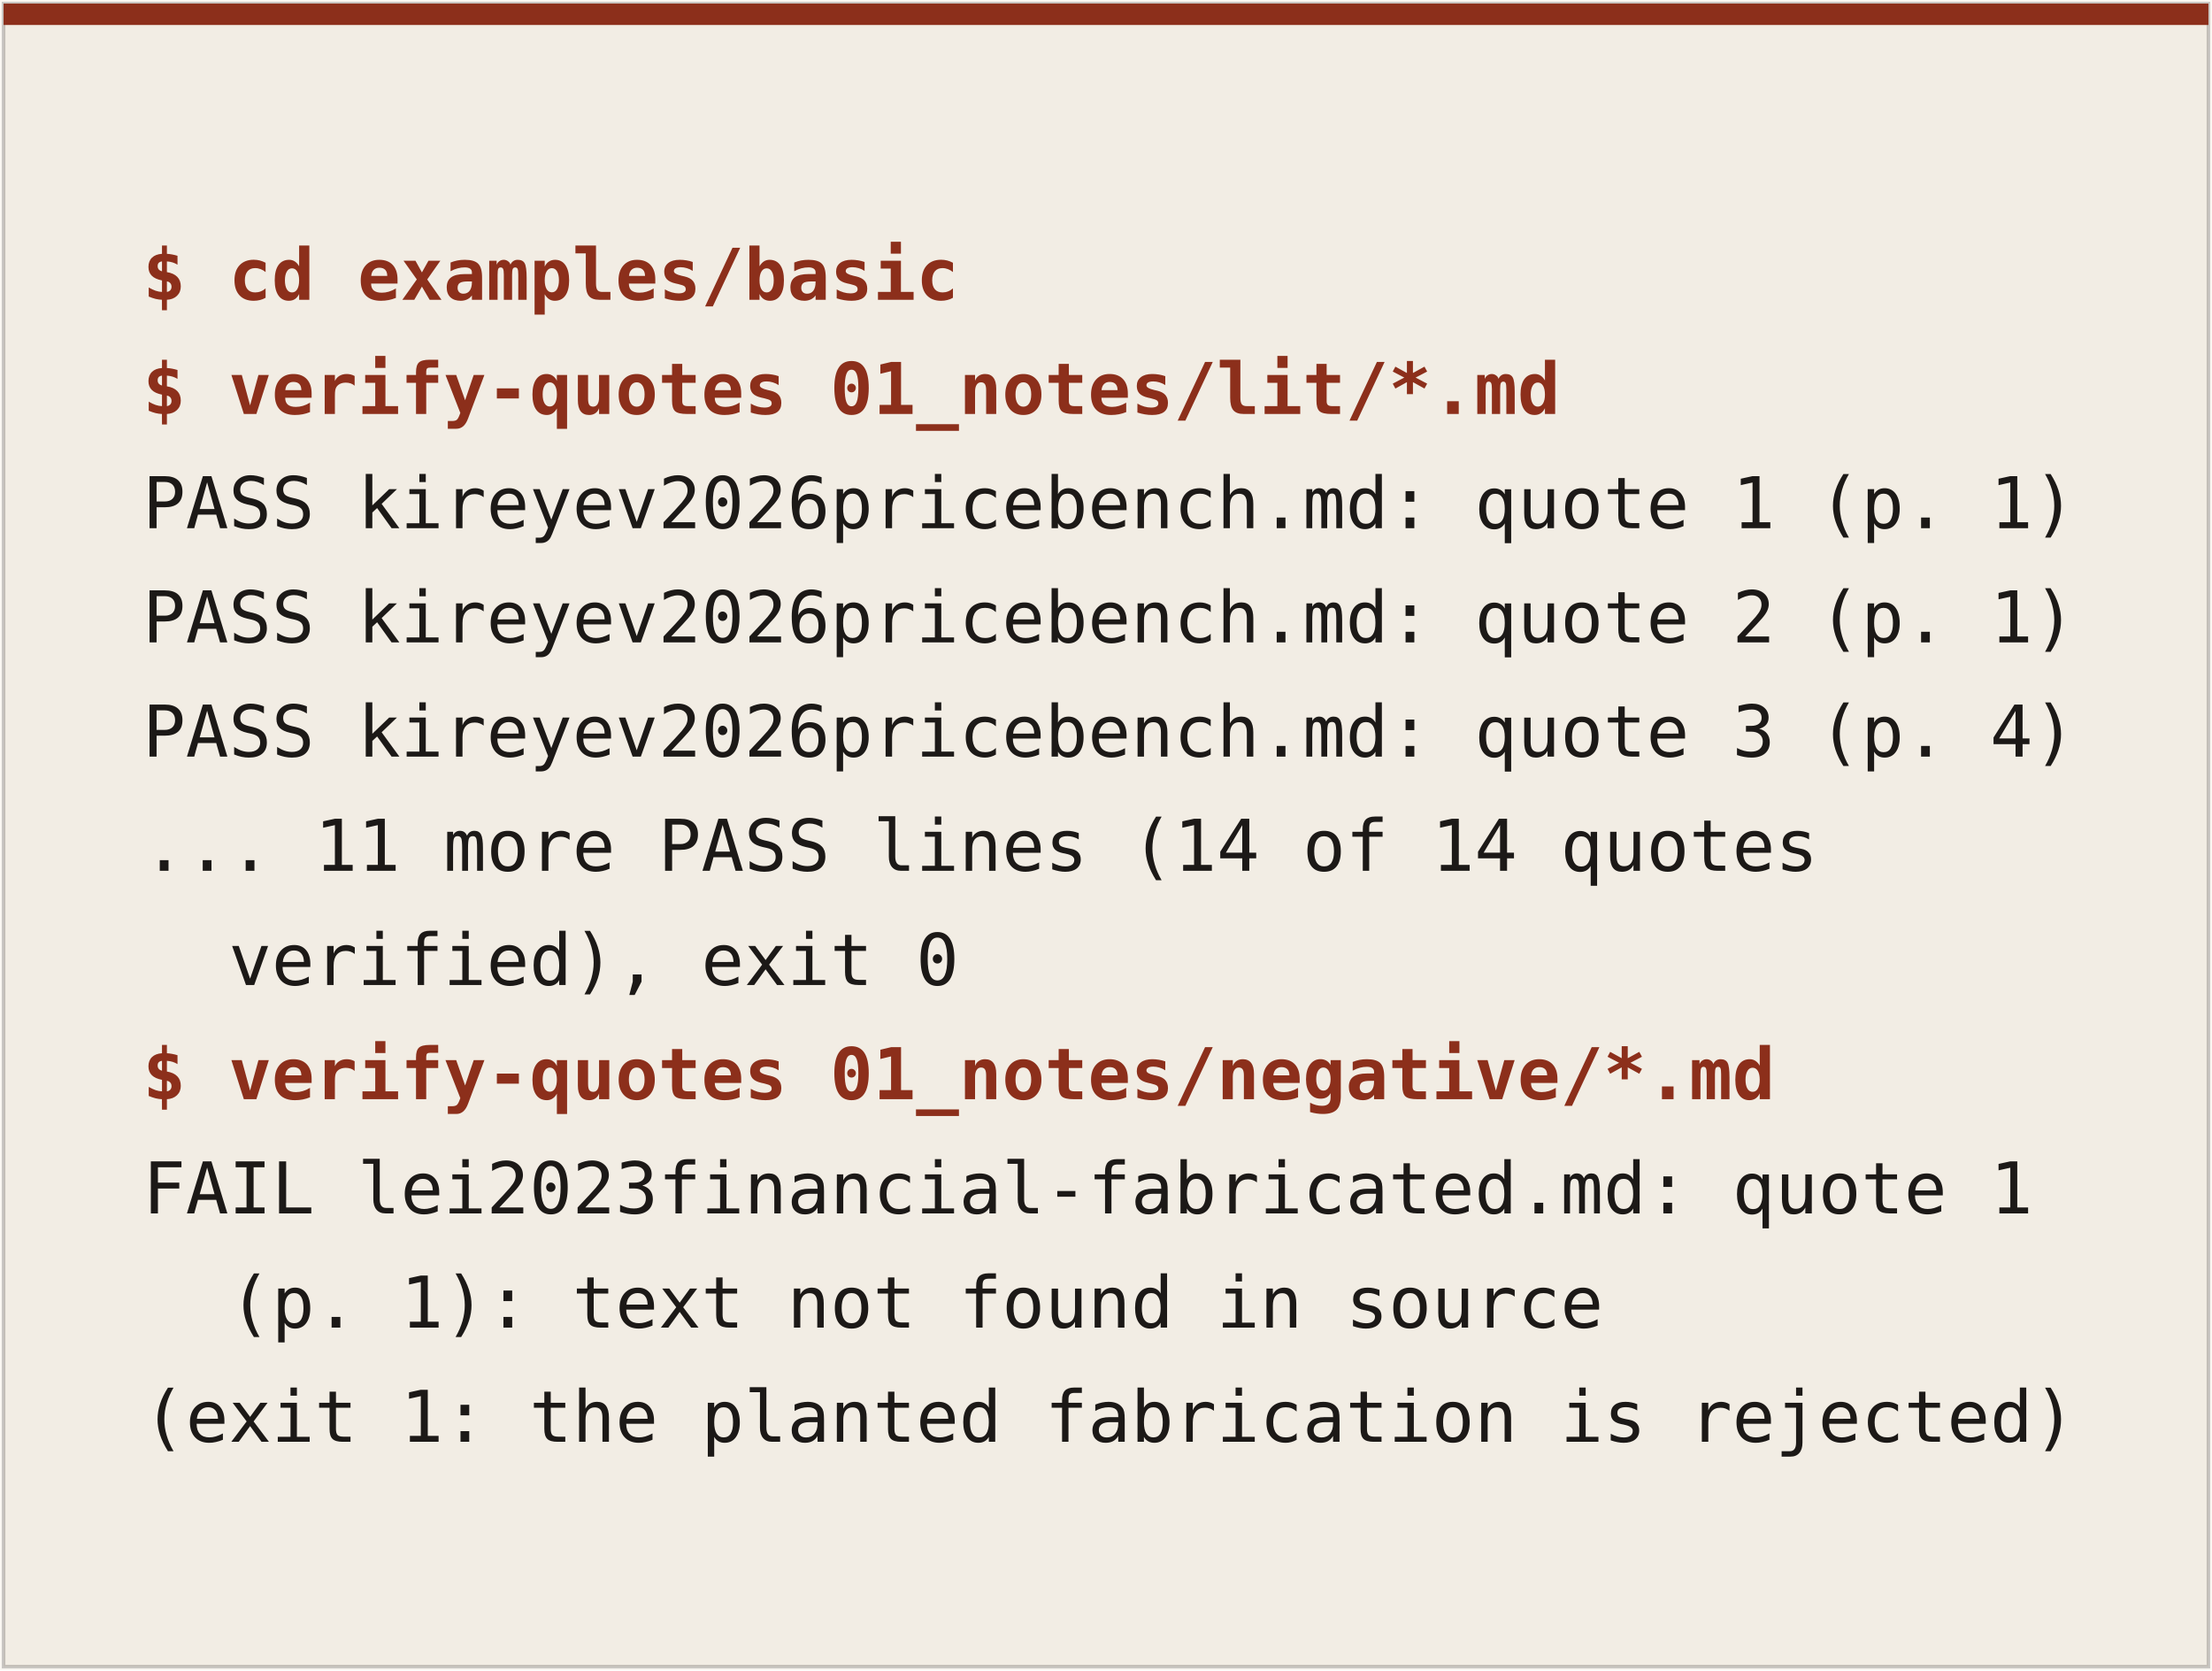
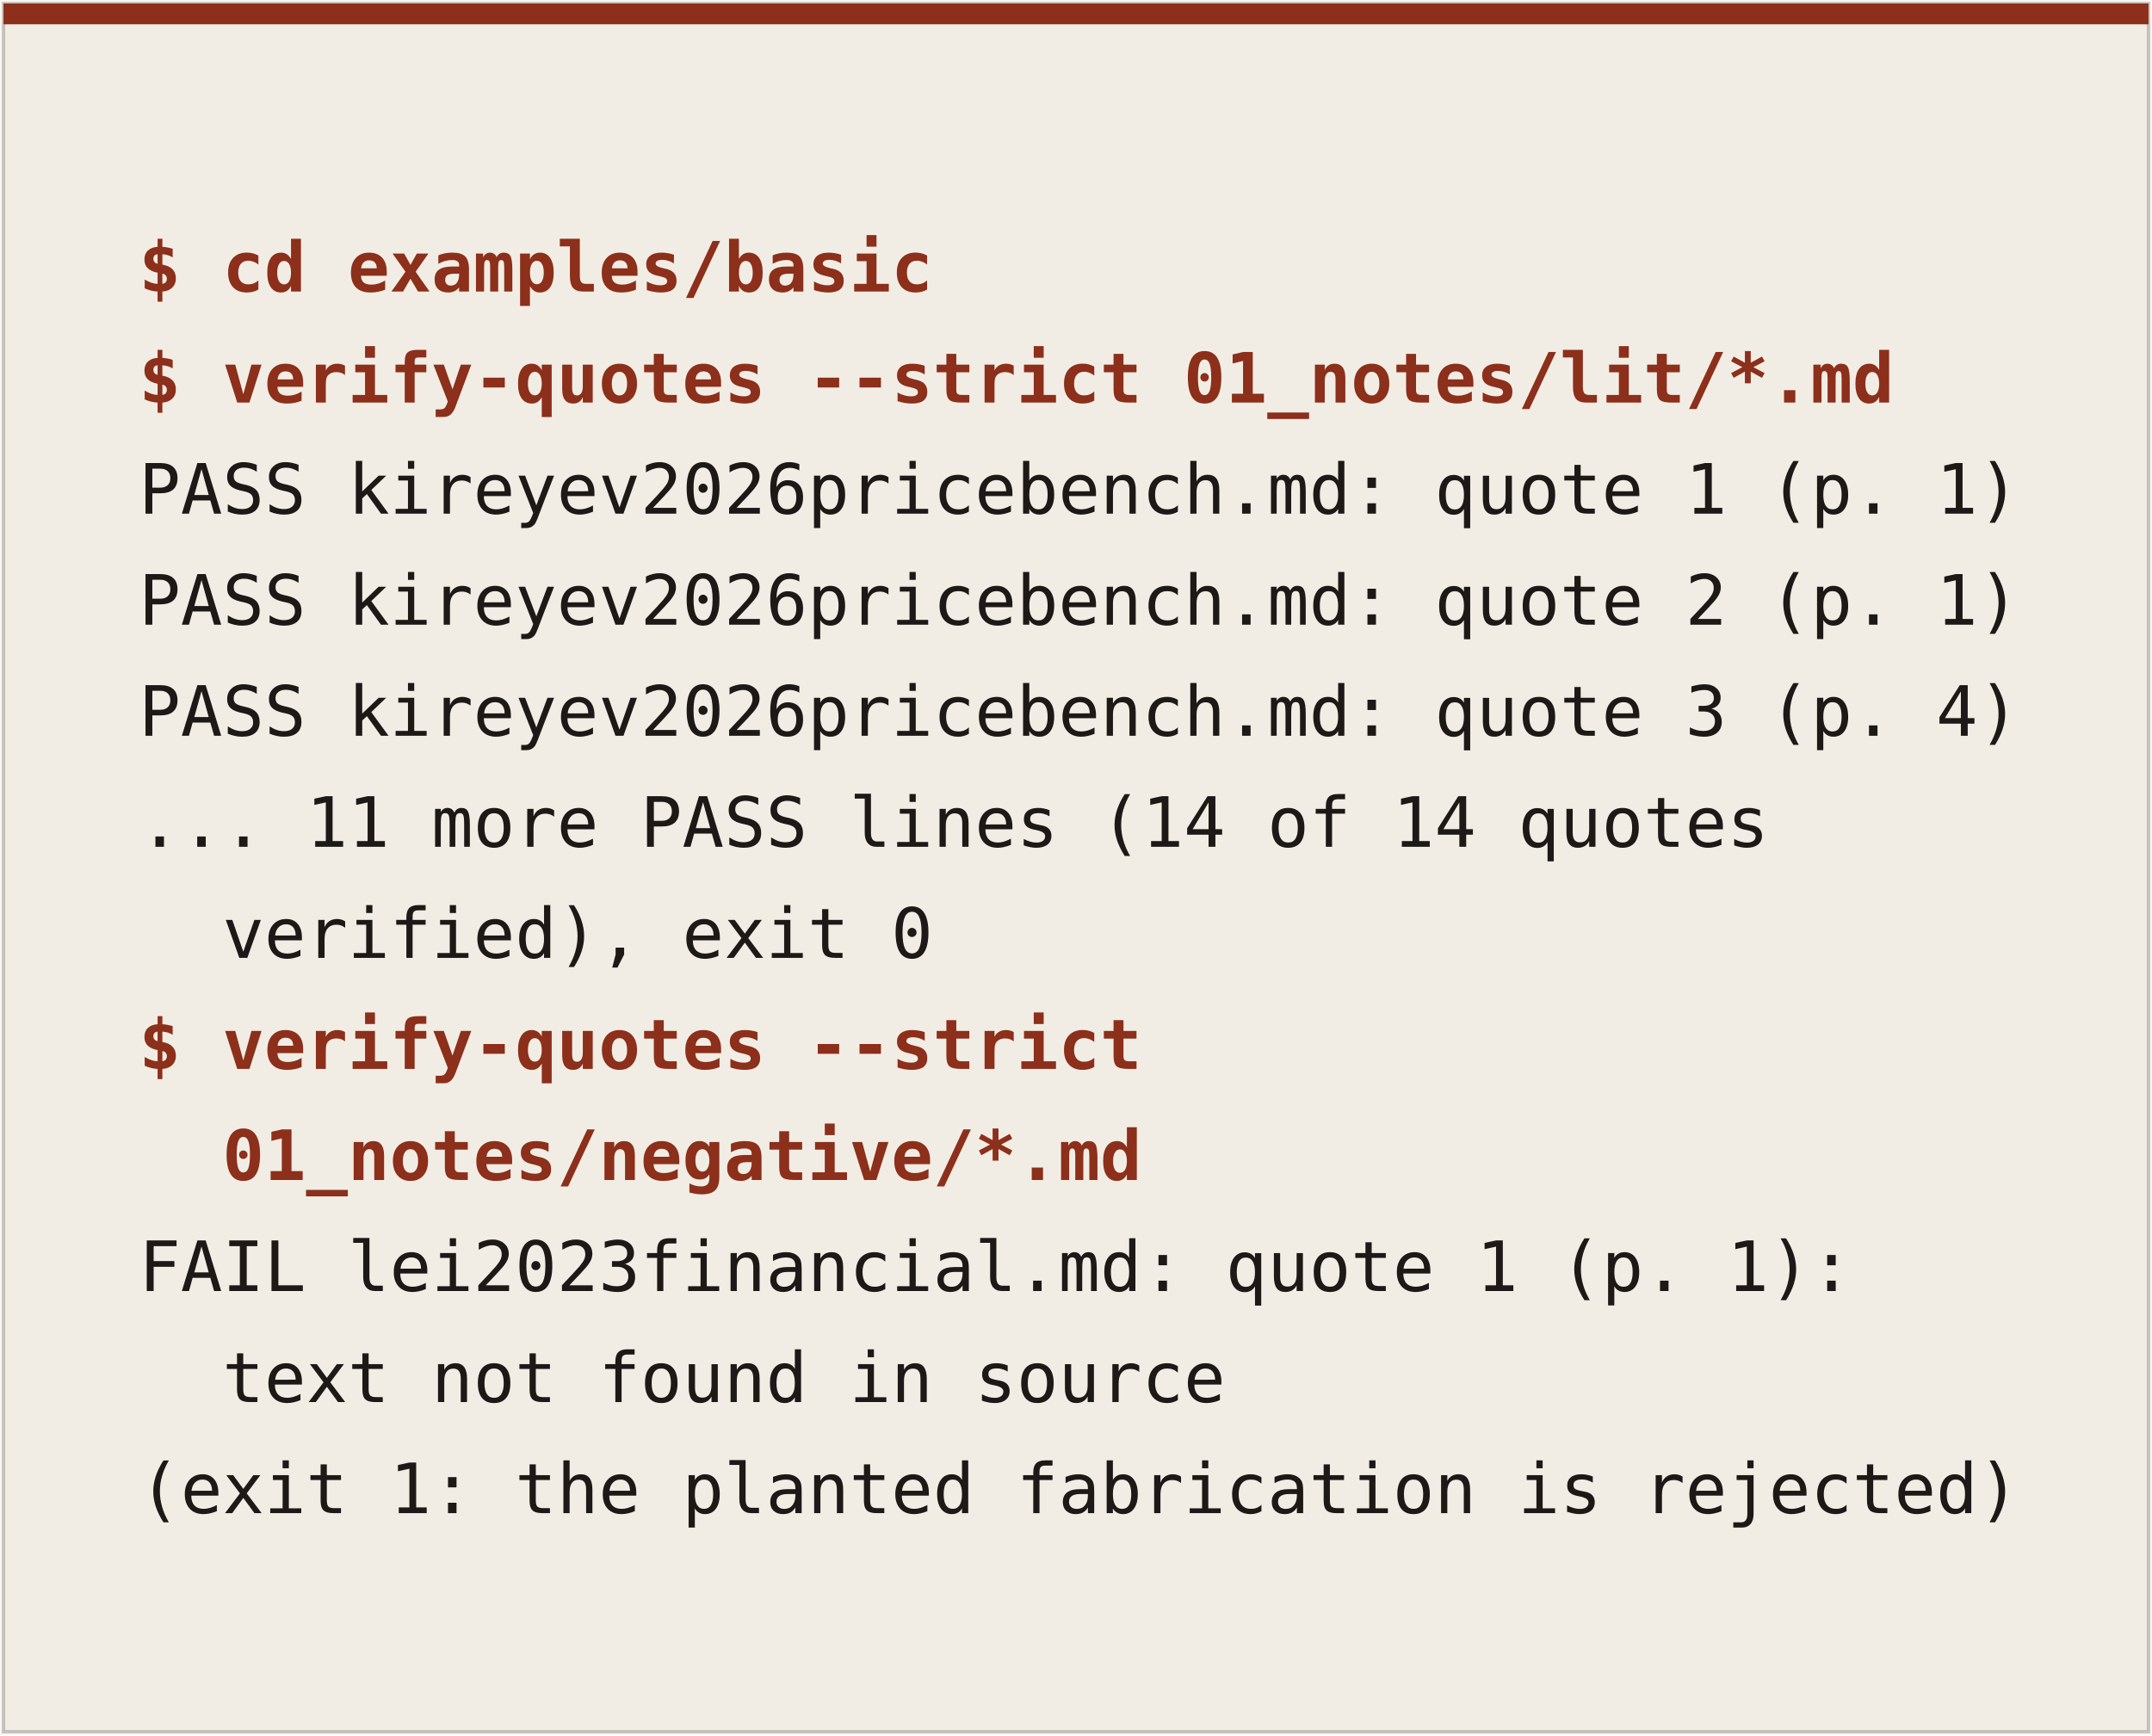
- <svg xmlns="http://www.w3.org/2000/svg" width="620" height="468" viewBox="0 0 620 468" role="img" aria-label="Terminal transcript">
-   <rect width="620" height="468" fill="#faf7f2" />
-   <rect x="1" y="1" width="618" height="466" fill="#f2ede4" stroke="#1c1917" stroke-opacity="0.22" />
+ <svg xmlns="http://www.w3.org/2000/svg" width="620" height="500" viewBox="0 0 620 500" role="img" aria-label="Terminal transcript">
+   <rect width="620" height="500" fill="#faf7f2" />
+   <rect x="1" y="1" width="618" height="498" fill="#f2ede4" stroke="#1c1917" stroke-opacity="0.22" />
  <rect x="1" y="1" width="618" height="6" fill="#8c2f1b" />
  <text x="40" y="84" font-family="ui-monospace, SFMono-Regular, Menlo, Consolas, 'DejaVu Sans Mono', monospace" font-size="20" font-weight="600" fill="#8c2f1b" xml:space="preserve">$ cd examples/basic</text>
-   <text x="40" y="116" font-family="ui-monospace, SFMono-Regular, Menlo, Consolas, 'DejaVu Sans Mono', monospace" font-size="20" font-weight="600" fill="#8c2f1b" xml:space="preserve">$ verify-quotes 01_notes/lit/*.md</text>
+   <text x="40" y="116" font-family="ui-monospace, SFMono-Regular, Menlo, Consolas, 'DejaVu Sans Mono', monospace" font-size="20" font-weight="600" fill="#8c2f1b" xml:space="preserve">$ verify-quotes --strict 01_notes/lit/*.md</text>
  <text x="40" y="148" font-family="ui-monospace, SFMono-Regular, Menlo, Consolas, 'DejaVu Sans Mono', monospace" font-size="20" font-weight="400" fill="#1c1917" xml:space="preserve">PASS kireyev2026pricebench.md: quote 1 (p. 1)</text>
  <text x="40" y="180" font-family="ui-monospace, SFMono-Regular, Menlo, Consolas, 'DejaVu Sans Mono', monospace" font-size="20" font-weight="400" fill="#1c1917" xml:space="preserve">PASS kireyev2026pricebench.md: quote 2 (p. 1)</text>
  <text x="40" y="212" font-family="ui-monospace, SFMono-Regular, Menlo, Consolas, 'DejaVu Sans Mono', monospace" font-size="20" font-weight="400" fill="#1c1917" xml:space="preserve">PASS kireyev2026pricebench.md: quote 3 (p. 4)</text>
  <text x="40" y="244" font-family="ui-monospace, SFMono-Regular, Menlo, Consolas, 'DejaVu Sans Mono', monospace" font-size="20" font-weight="400" fill="#1c1917" xml:space="preserve">... 11 more PASS lines (14 of 14 quotes</text>
  <text x="40" y="276" font-family="ui-monospace, SFMono-Regular, Menlo, Consolas, 'DejaVu Sans Mono', monospace" font-size="20" font-weight="400" fill="#1c1917" xml:space="preserve">  verified), exit 0</text>
-   <text x="40" y="308" font-family="ui-monospace, SFMono-Regular, Menlo, Consolas, 'DejaVu Sans Mono', monospace" font-size="20" font-weight="600" fill="#8c2f1b" xml:space="preserve">$ verify-quotes 01_notes/negative/*.md</text>
-   <text x="40" y="340" font-family="ui-monospace, SFMono-Regular, Menlo, Consolas, 'DejaVu Sans Mono', monospace" font-size="20" font-weight="400" fill="#1c1917" xml:space="preserve">FAIL lei2023financial-fabricated.md: quote 1</text>
-   <text x="40" y="372" font-family="ui-monospace, SFMono-Regular, Menlo, Consolas, 'DejaVu Sans Mono', monospace" font-size="20" font-weight="400" fill="#1c1917" xml:space="preserve">  (p. 1): text not found in source</text>
-   <text x="40" y="404" font-family="ui-monospace, SFMono-Regular, Menlo, Consolas, 'DejaVu Sans Mono', monospace" font-size="20" font-weight="400" fill="#1c1917" xml:space="preserve">(exit 1: the planted fabrication is rejected)</text>
+   <text x="40" y="308" font-family="ui-monospace, SFMono-Regular, Menlo, Consolas, 'DejaVu Sans Mono', monospace" font-size="20" font-weight="600" fill="#8c2f1b" xml:space="preserve">$ verify-quotes --strict</text>
+   <text x="40" y="340" font-family="ui-monospace, SFMono-Regular, Menlo, Consolas, 'DejaVu Sans Mono', monospace" font-size="20" font-weight="600" fill="#8c2f1b" xml:space="preserve">  01_notes/negative/*.md</text>
+   <text x="40" y="372" font-family="ui-monospace, SFMono-Regular, Menlo, Consolas, 'DejaVu Sans Mono', monospace" font-size="20" font-weight="400" fill="#1c1917" xml:space="preserve">FAIL lei2023financial.md: quote 1 (p. 1):</text>
+   <text x="40" y="404" font-family="ui-monospace, SFMono-Regular, Menlo, Consolas, 'DejaVu Sans Mono', monospace" font-size="20" font-weight="400" fill="#1c1917" xml:space="preserve">  text not found in source</text>
+   <text x="40" y="436" font-family="ui-monospace, SFMono-Regular, Menlo, Consolas, 'DejaVu Sans Mono', monospace" font-size="20" font-weight="400" fill="#1c1917" xml:space="preserve">(exit 1: the planted fabrication is rejected)</text>
</svg>
